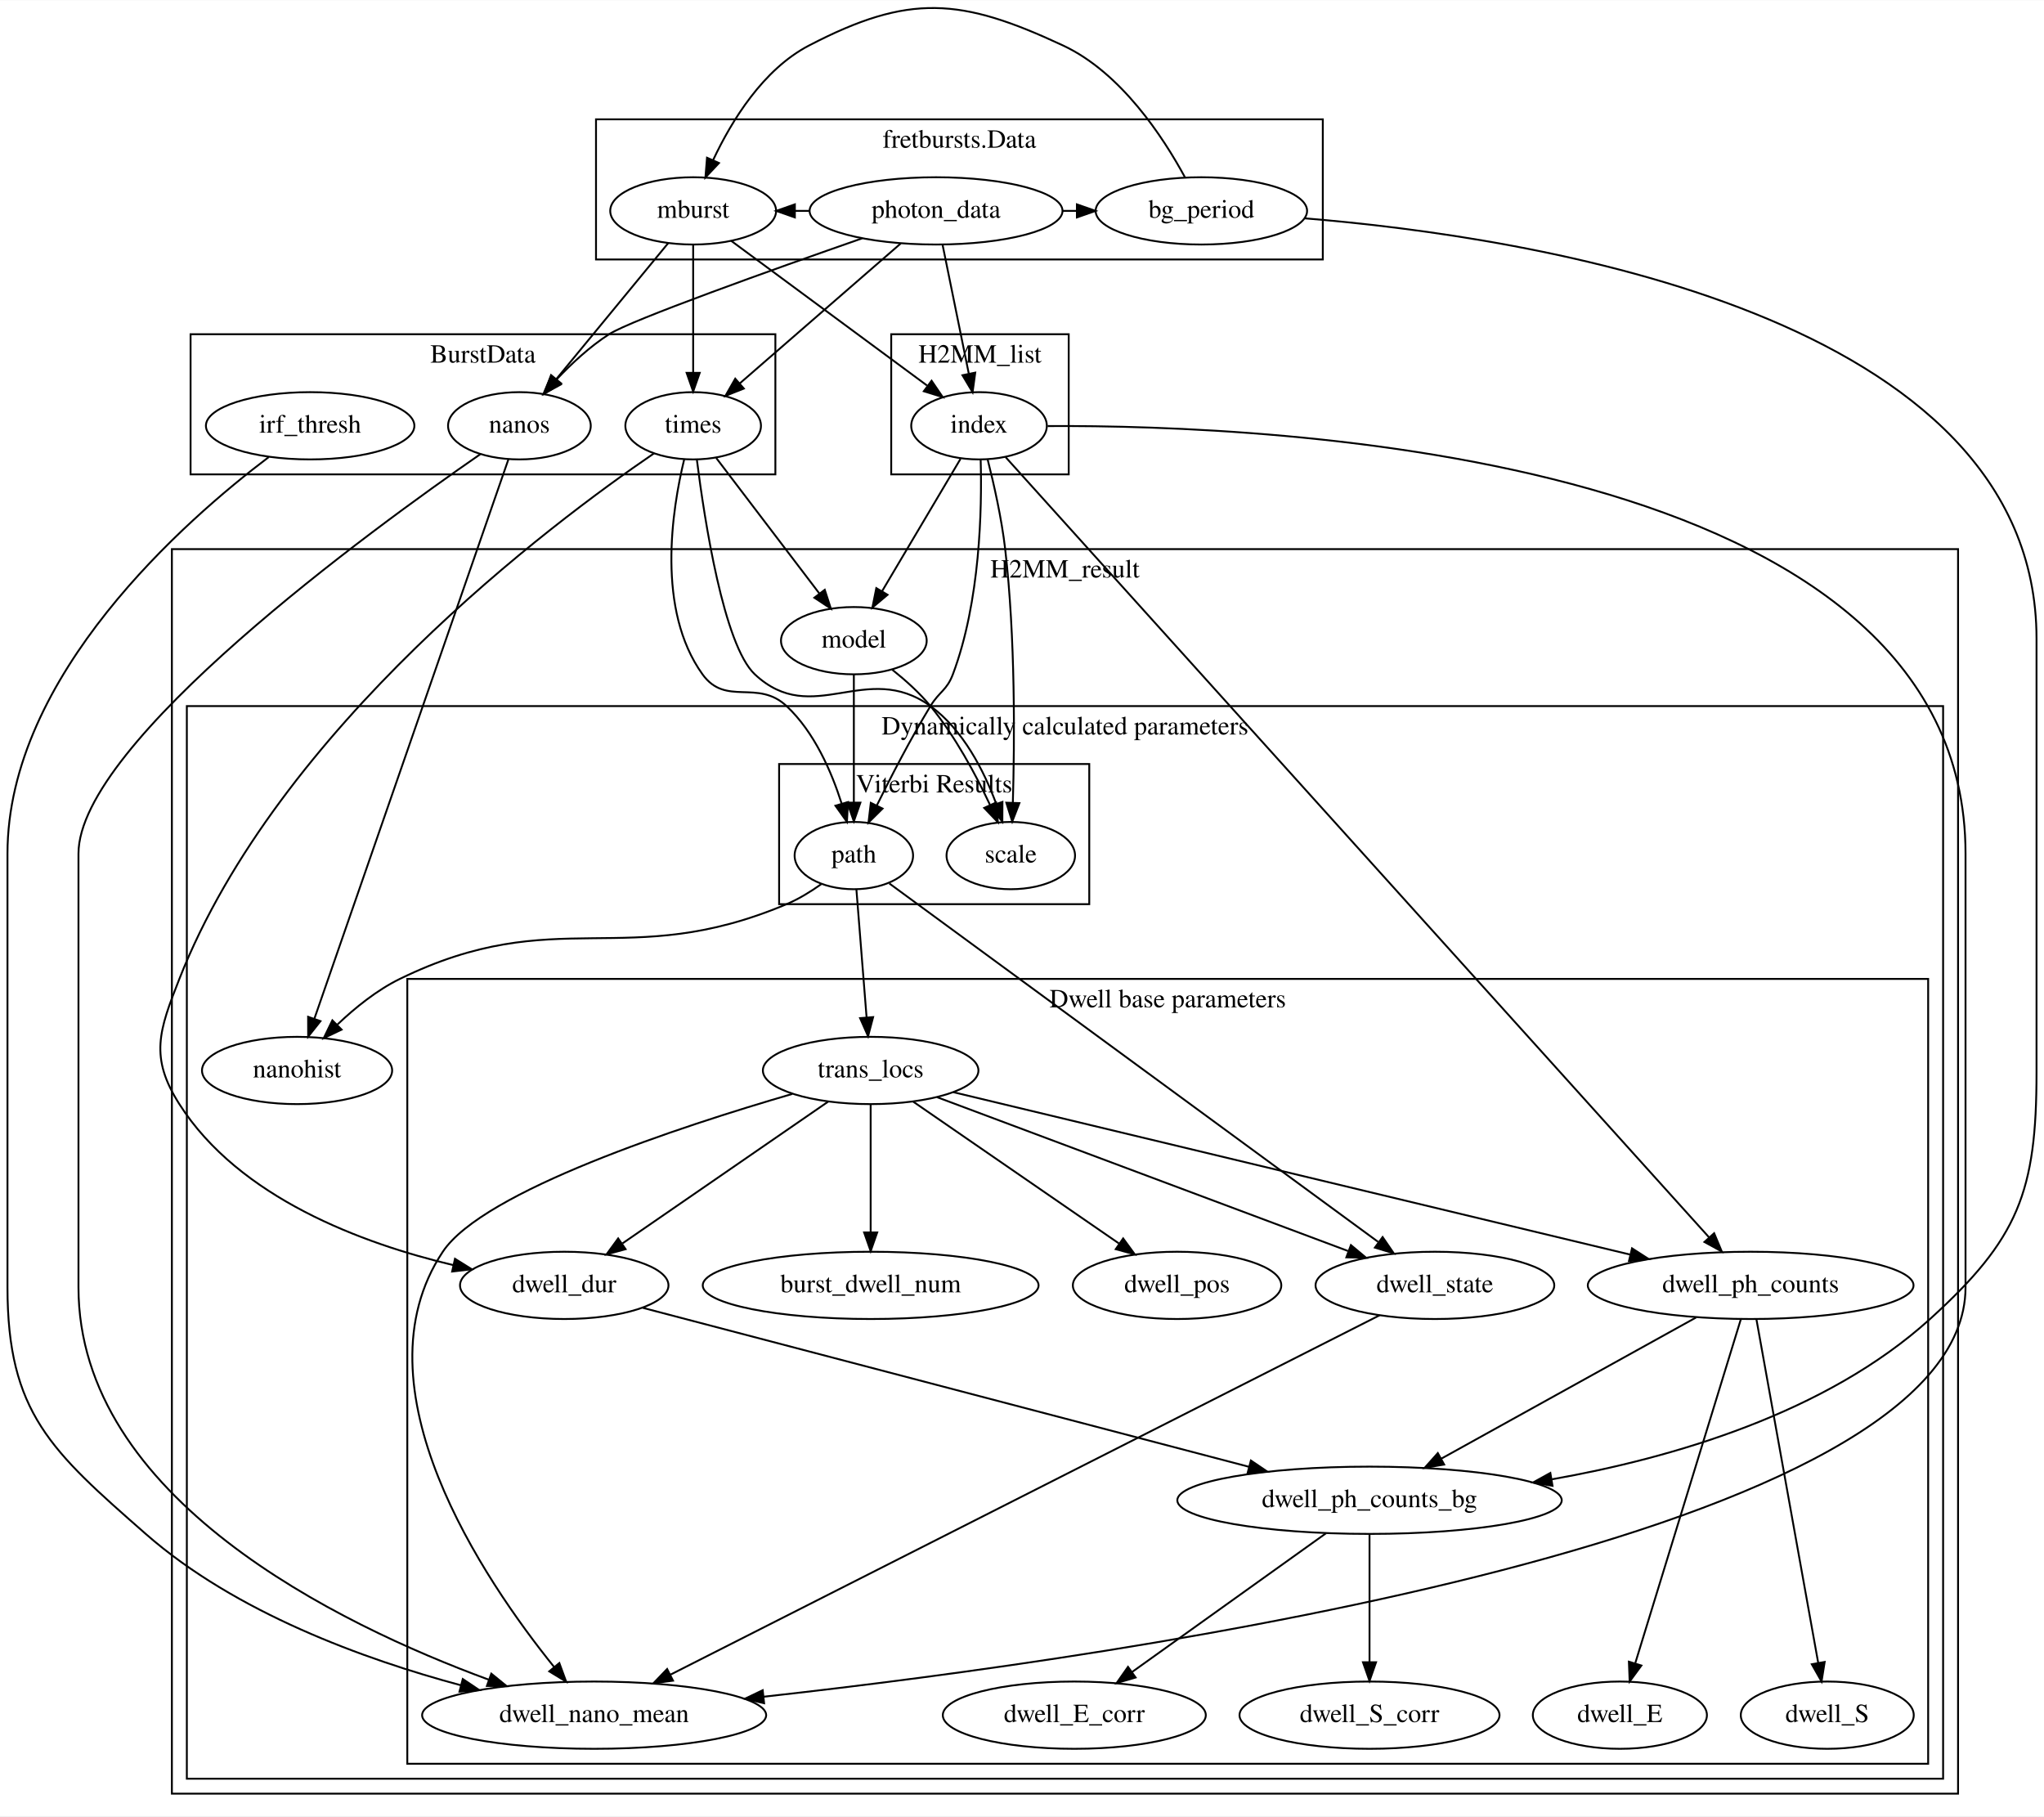
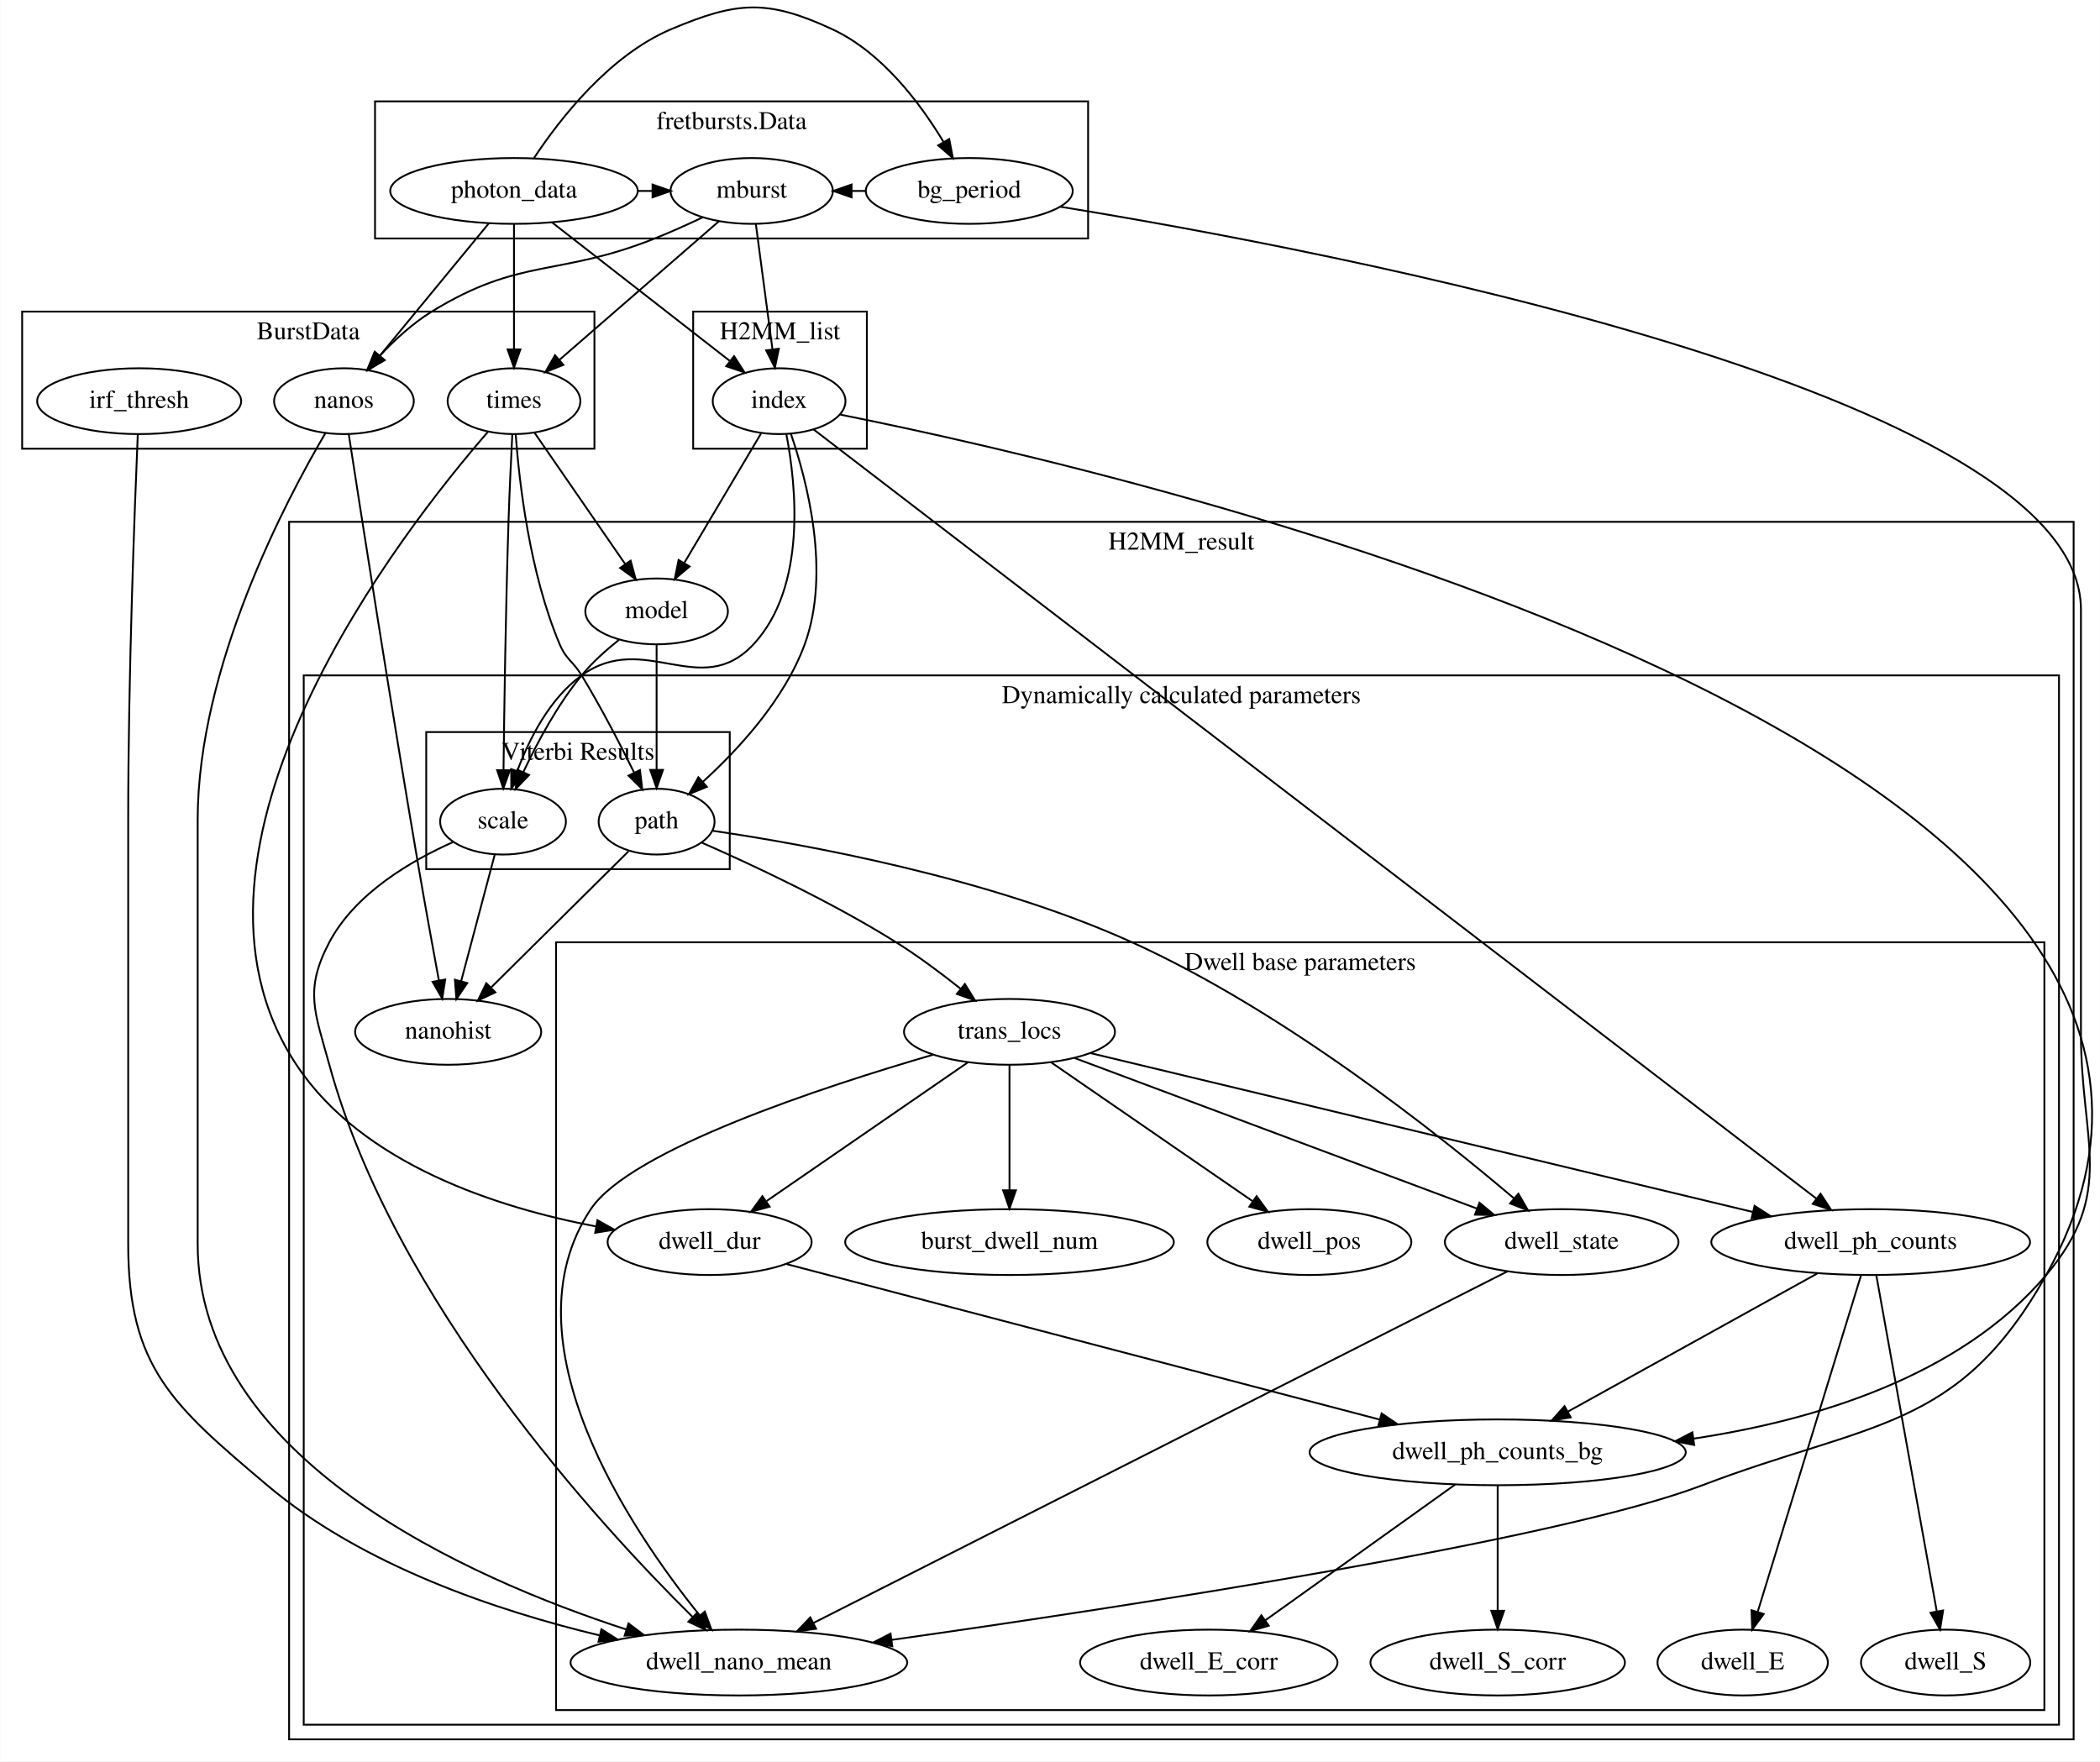
- <svg xmlns="http://www.w3.org/2000/svg" width="1094pt" height="972pt" viewBox="0.00 0.00 1094.00 971.71">
-   <g id="graph0" class="graph" transform="scale(1 1) rotate(0) translate(4 967.71)">
-     <polygon fill="white" stroke="transparent" points="-4,4 -4,-967.71 1090,-967.71 1090,4 -4,4" />
+ <svg xmlns="http://www.w3.org/2000/svg" width="1148pt" height="963pt" viewBox="0.00 0.00 1148.31 963.45">
+   <g id="graph0" class="graph" transform="scale(1 1) rotate(0) translate(4 959.45)">
+     <polygon fill="white" stroke="transparent" points="-4,4 -4,-959.45 1144.31,-959.45 1144.31,4 -4,4" />
    <g id="clust1" class="cluster">
-       <polygon fill="none" stroke="black" points="315,-829 315,-904 704,-904 704,-829 315,-829" />
-       <text text-anchor="middle" x="509.5" y="-888.8" font-family="Times,serif" font-size="14.00">fretbursts.Data</text>
+       <polygon fill="none" stroke="black" points="201,-829 201,-904 591,-904 591,-829 201,-829" />
+       <text text-anchor="middle" x="396" y="-888.8" font-family="Times,serif" font-size="14.00">fretbursts.Data</text>
    </g>
    <g id="clust4" class="cluster">
-       <polygon fill="none" stroke="black" points="98,-714 98,-789 411,-789 411,-714 98,-714" />
-       <text text-anchor="middle" x="254.5" y="-773.8" font-family="Times,serif" font-size="14.00">BurstData</text>
+       <polygon fill="none" stroke="black" points="8,-714 8,-789 321,-789 321,-714 8,-714" />
+       <text text-anchor="middle" x="164.5" y="-773.8" font-family="Times,serif" font-size="14.00">BurstData</text>
    </g>
    <g id="clust5" class="cluster">
-       <polygon fill="none" stroke="black" points="473,-714 473,-789 568,-789 568,-714 473,-714" />
-       <text text-anchor="middle" x="520.5" y="-773.8" font-family="Times,serif" font-size="14.00">H2MM_list</text>
+       <polygon fill="none" stroke="black" points="375,-714 375,-789 470,-789 470,-714 375,-714" />
+       <text text-anchor="middle" x="422.5" y="-773.8" font-family="Times,serif" font-size="14.00">H2MM_list</text>
    </g>
    <g id="clust16" class="cluster">
-       <polygon fill="none" stroke="black" points="88,-8 88,-674 1044,-674 1044,-8 88,-8" />
-       <text text-anchor="middle" x="566" y="-658.8" font-family="Times,serif" font-size="14.00">H2MM_result</text>
+       <polygon fill="none" stroke="black" points="154,-8 154,-674 1130,-674 1130,-8 154,-8" />
+       <text text-anchor="middle" x="642" y="-658.8" font-family="Times,serif" font-size="14.00">H2MM_result</text>
    </g>
    <g id="clust17" class="cluster">
-       <polygon fill="none" stroke="black" points="96,-16 96,-590 1036,-590 1036,-16 96,-16" />
-       <text text-anchor="middle" x="566" y="-574.8" font-family="Times,serif" font-size="14.00">Dynamically calculated parameters</text>
+       <polygon fill="none" stroke="black" points="162,-16 162,-590 1122,-590 1122,-16 162,-16" />
+       <text text-anchor="middle" x="642" y="-574.8" font-family="Times,serif" font-size="14.00">Dynamically calculated parameters</text>
    </g>
    <g id="clust18" class="cluster">
-       <polygon fill="none" stroke="black" points="413,-484 413,-559 579,-559 579,-484 413,-484" />
-       <text text-anchor="middle" x="496" y="-543.8" font-family="Times,serif" font-size="14.00">Viterbi Results</text>
+       <polygon fill="none" stroke="black" points="229,-484 229,-559 395,-559 395,-484 229,-484" />
+       <text text-anchor="middle" x="312" y="-543.8" font-family="Times,serif" font-size="14.00">Viterbi Results</text>
    </g>
    <g id="clust20" class="cluster">
-       <polygon fill="none" stroke="black" points="214,-24 214,-444 1028,-444 1028,-24 214,-24" />
-       <text text-anchor="middle" x="621" y="-428.8" font-family="Times,serif" font-size="14.00">Dwell base parameters</text>
+       <polygon fill="none" stroke="black" points="300,-24 300,-444 1114,-444 1114,-24 300,-24" />
+       <text text-anchor="middle" x="707" y="-428.8" font-family="Times,serif" font-size="14.00">Dwell base parameters</text>
    </g>
    <g id="node1" class="node">
-       <ellipse fill="none" stroke="black" cx="497" cy="-855" rx="67.69" ry="18" />
-       <text text-anchor="middle" x="497" y="-851.3" font-family="Times,serif" font-size="14.00">photon_data</text>
+       <ellipse fill="none" stroke="black" cx="277" cy="-855" rx="67.69" ry="18" />
+       <text text-anchor="middle" x="277" y="-851.3" font-family="Times,serif" font-size="14.00">photon_data</text>
    </g>
    <g id="node2" class="node">
-       <ellipse fill="none" stroke="black" cx="639" cy="-855" rx="56.59" ry="18" />
-       <text text-anchor="middle" x="639" y="-851.3" font-family="Times,serif" font-size="14.00">bg_period</text>
+       <ellipse fill="none" stroke="black" cx="526" cy="-855" rx="56.59" ry="18" />
+       <text text-anchor="middle" x="526" y="-851.3" font-family="Times,serif" font-size="14.00">bg_period</text>
    </g>
    <g id="edge1" class="edge">
-       <path fill="none" stroke="black" d="M564.67,-855C567.16,-855 569.65,-855 572.14,-855" />
-       <polygon fill="black" stroke="black" points="572.38,-858.5 582.38,-855 572.38,-851.5 572.38,-858.5" />
+       <path fill="none" stroke="black" d="M287.99,-873.07C302.22,-894.54 329.25,-929.24 363,-943.5 399.03,-958.73 415.51,-959.94 451,-943.5 478.22,-930.89 499.16,-902.99 511.9,-881.86" />
+       <polygon fill="black" stroke="black" points="515.05,-883.41 517.02,-873 508.99,-879.91 515.05,-883.41" />
    </g>
    <g id="node3" class="node">
-       <ellipse fill="none" stroke="black" cx="367" cy="-855" rx="44.39" ry="18" />
-       <text text-anchor="middle" x="367" y="-851.3" font-family="Times,serif" font-size="14.00">mburst</text>
+       <ellipse fill="none" stroke="black" cx="407" cy="-855" rx="44.39" ry="18" />
+       <text text-anchor="middle" x="407" y="-851.3" font-family="Times,serif" font-size="14.00">mburst</text>
    </g>
    <g id="edge2" class="edge">
-       <path fill="none" stroke="black" d="M429.15,-855C426.66,-855 424.17,-855 421.68,-855" />
-       <polygon fill="black" stroke="black" points="421.43,-851.5 411.43,-855 421.43,-858.5 421.43,-851.5" />
+       <path fill="none" stroke="black" d="M344.79,-855C347.42,-855 350.04,-855 352.66,-855" />
+       <polygon fill="black" stroke="black" points="352.77,-858.5 362.77,-855 352.77,-851.5 352.77,-858.5" />
    </g>
    <g id="node4" class="node">
-       <ellipse fill="none" stroke="black" cx="367" cy="-740" rx="36.29" ry="18" />
-       <text text-anchor="middle" x="367" y="-736.3" font-family="Times,serif" font-size="14.00">times</text>
+       <ellipse fill="none" stroke="black" cx="277" cy="-740" rx="36.29" ry="18" />
+       <text text-anchor="middle" x="277" y="-736.3" font-family="Times,serif" font-size="14.00">times</text>
    </g>
    <g id="edge6" class="edge">
-       <path fill="none" stroke="black" d="M478.1,-837.57C455.35,-817.8 417.08,-784.53 391.93,-762.67" />
-       <polygon fill="black" stroke="black" points="394.11,-759.93 384.26,-756.01 389.52,-765.21 394.11,-759.93" />
+       <path fill="none" stroke="black" d="M277,-836.84C277,-818.67 277,-789.72 277,-768.39" />
+       <polygon fill="black" stroke="black" points="280.5,-768.32 277,-758.32 273.5,-768.32 280.5,-768.32" />
    </g>
    <g id="node5" class="node">
-       <ellipse fill="none" stroke="black" cx="274" cy="-740" rx="38.19" ry="18" />
-       <text text-anchor="middle" x="274" y="-736.3" font-family="Times,serif" font-size="14.00">nanos</text>
+       <ellipse fill="none" stroke="black" cx="184" cy="-740" rx="38.19" ry="18" />
+       <text text-anchor="middle" x="184" y="-736.3" font-family="Times,serif" font-size="14.00">nanos</text>
    </g>
    <g id="edge7" class="edge">
-       <path fill="none" stroke="black" d="M457.46,-840.32C409.57,-823.59 333.8,-796.57 322,-789 311.67,-782.37 301.8,-773.2 293.73,-764.64" />
-       <polygon fill="black" stroke="black" points="296.17,-762.11 286.86,-757.05 290.98,-766.81 296.17,-762.11" />
+       <path fill="none" stroke="black" d="M263.28,-837.33C247.51,-818.16 221.5,-786.57 203.6,-764.82" />
+       <polygon fill="black" stroke="black" points="206.23,-762.51 197.18,-757.01 200.83,-766.96 206.23,-762.51" />
    </g>
    <g id="node7" class="node">
-       <ellipse fill="none" stroke="black" cx="520" cy="-740" rx="36.29" ry="18" />
-       <text text-anchor="middle" x="520" y="-736.3" font-family="Times,serif" font-size="14.00">index</text>
+       <ellipse fill="none" stroke="black" cx="422" cy="-740" rx="36.29" ry="18" />
+       <text text-anchor="middle" x="422" y="-736.3" font-family="Times,serif" font-size="14.00">index</text>
    </g>
    <g id="edge8" class="edge">
-       <path fill="none" stroke="black" d="M500.49,-836.84C504.21,-818.56 510.15,-789.39 514.5,-768.02" />
-       <polygon fill="black" stroke="black" points="517.98,-768.45 516.55,-757.95 511.13,-767.05 517.98,-768.45" />
+       <path fill="none" stroke="black" d="M297.77,-837.81C323.32,-817.9 366.75,-784.06 394.9,-762.12" />
+       <polygon fill="black" stroke="black" points="397.37,-764.63 403.11,-755.72 393.07,-759.11 397.37,-764.63" />
    </g>
    <g id="edge3" class="edge">
-       <path fill="none" stroke="black" d="M630.2,-873C618.62,-894.38 596.03,-929 565,-943.5 510.24,-969.09 482.62,-971.4 429,-943.5 404.43,-930.72 387.58,-903.25 377.72,-882.28" />
-       <polygon fill="black" stroke="black" points="380.81,-880.62 373.56,-872.89 374.41,-883.45 380.81,-880.62" />
+       <path fill="none" stroke="black" d="M469.35,-855C466.85,-855 464.36,-855 461.87,-855" />
+       <polygon fill="black" stroke="black" points="461.63,-851.5 451.62,-855 461.62,-858.5 461.63,-851.5" />
    </g>
    <g id="node17" class="node">
-       <ellipse fill="none" stroke="black" cx="729" cy="-165" rx="102.88" ry="18" />
-       <text text-anchor="middle" x="729" y="-161.3" font-family="Times,serif" font-size="14.00">dwell_ph_counts_bg</text>
+       <ellipse fill="none" stroke="black" cx="815" cy="-165" rx="102.88" ry="18" />
+       <text text-anchor="middle" x="815" y="-161.3" font-family="Times,serif" font-size="14.00">dwell_ph_counts_bg</text>
+     </g>
+     <g id="edge31" class="edge">
+       <path fill="none" stroke="black" d="M575.76,-846.37C720.96,-822.7 1134,-744.93 1134,-626 1134,-626 1134,-626 1134,-394 1134,-334.73 1153.28,-307.26 1115,-262 1067.64,-206 987.56,-182.33 922.05,-172.48" />
+       <polygon fill="black" stroke="black" points="922.47,-169.01 912.08,-171.07 921.49,-175.94 922.47,-169.01" />
+     </g>
+     <g id="edge9" class="edge">
+       <path fill="none" stroke="black" d="M389.2,-838.52C366.61,-818.89 327.52,-784.91 301.96,-762.7" />
+       <polygon fill="black" stroke="black" points="304.02,-759.85 294.17,-755.93 299.43,-765.13 304.02,-759.85" />
+     </g>
+     <g id="edge10" class="edge">
+       <path fill="none" stroke="black" d="M380.32,-840.63C371.99,-836.66 362.7,-832.46 354,-829 300.98,-807.9 280.61,-818.88 232,-789 221.55,-782.57 211.65,-773.43 203.6,-764.85" />
+       <polygon fill="black" stroke="black" points="206.04,-762.33 196.75,-757.22 200.82,-767 206.04,-762.33" />
+     </g>
+     <g id="edge11" class="edge">
+       <path fill="none" stroke="black" d="M409.28,-836.84C411.69,-818.67 415.53,-789.72 418.36,-768.39" />
+       <polygon fill="black" stroke="black" points="421.85,-768.7 419.7,-758.32 414.91,-767.78 421.85,-768.7" />
+     </g>
+     <g id="node8" class="node">
+       <ellipse fill="none" stroke="black" cx="355" cy="-625" rx="38.99" ry="18" />
+       <text text-anchor="middle" x="355" y="-621.3" font-family="Times,serif" font-size="14.00">model</text>
+     </g>
+     <g id="edge4" class="edge">
+       <path fill="none" stroke="black" d="M288.18,-722.81C301.13,-704.04 322.64,-672.88 337.75,-650.99" />
+       <polygon fill="black" stroke="black" points="340.79,-652.75 343.59,-642.53 335.03,-648.77 340.79,-652.75" />
+     </g>
+     <g id="node9" class="node">
+       <ellipse fill="none" stroke="black" cx="355" cy="-510" rx="31.7" ry="18" />
+       <text text-anchor="middle" x="355" y="-506.3" font-family="Times,serif" font-size="14.00">path</text>
+     </g>
+     <g id="edge12" class="edge">
+       <path fill="none" stroke="black" d="M277.94,-721.66C279.85,-695.76 285.52,-645.87 302,-607 305.61,-598.49 309.19,-597.9 314,-590 324.51,-572.73 334.99,-552.47 342.72,-536.8" />
+       <polygon fill="black" stroke="black" points="345.92,-538.22 347.16,-527.7 339.63,-535.15 345.92,-538.22" />
+     </g>
+     <g id="node10" class="node">
+       <ellipse fill="none" stroke="black" cx="271" cy="-510" rx="34.39" ry="18" />
+       <text text-anchor="middle" x="271" y="-506.3" font-family="Times,serif" font-size="14.00">scale</text>
+     </g>
+     <g id="edge13" class="edge">
+       <path fill="none" stroke="black" d="M276.08,-721.9C275.41,-708.79 274.52,-690.26 274,-674 272.46,-626.22 271.64,-570.53 271.27,-538.17" />
+       <polygon fill="black" stroke="black" points="274.77,-538.1 271.16,-528.14 267.77,-538.17 274.77,-538.1" />
+     </g>
+     <g id="node13" class="node">
+       <ellipse fill="none" stroke="black" cx="384" cy="-280" rx="55.79" ry="18" />
+       <text text-anchor="middle" x="384" y="-276.3" font-family="Times,serif" font-size="14.00">dwell_dur</text>
+     </g>
+     <g id="edge21" class="edge">
+       <path fill="none" stroke="black" d="M262.78,-723.25C216.79,-670.33 79.51,-495.62 158,-377 194.13,-322.39 268.27,-298.75 321.79,-288.58" />
+       <polygon fill="black" stroke="black" points="322.64,-291.98 331.87,-286.78 321.41,-285.09 322.64,-291.98" />
+     </g>
+     <g id="node11" class="node">
+       <ellipse fill="none" stroke="black" cx="241" cy="-395" rx="50.89" ry="18" />
+       <text text-anchor="middle" x="241" y="-391.3" font-family="Times,serif" font-size="14.00">nanohist</text>
+     </g>
+     <g id="edge18" class="edge">
+       <path fill="none" stroke="black" d="M186.62,-721.97C192.94,-680.96 209.67,-573.5 225,-484 228.5,-463.59 232.69,-440.57 235.91,-423.2" />
+       <polygon fill="black" stroke="black" points="239.38,-423.65 237.77,-413.18 232.5,-422.37 239.38,-423.65" />
+     </g>
+     <g id="node16" class="node">
+       <ellipse fill="none" stroke="black" cx="400" cy="-50" rx="92.08" ry="18" />
+       <text text-anchor="middle" x="400" y="-46.3" font-family="Times,serif" font-size="14.00">dwell_nano_mean</text>
+     </g>
+     <g id="edge25" class="edge">
+       <path fill="none" stroke="black" d="M173.87,-722.54C152.34,-685.95 104,-594.48 104,-511 104,-511 104,-511 104,-279 104,-161.73 251.61,-96.39 338.36,-68.11" />
+       <polygon fill="black" stroke="black" points="339.64,-71.38 348.1,-65.01 337.51,-64.71 339.64,-71.38" />
+     </g>
+     <g id="node6" class="node">
+       <ellipse fill="none" stroke="black" cx="72" cy="-740" rx="55.79" ry="18" />
+       <text text-anchor="middle" x="72" y="-736.3" font-family="Times,serif" font-size="14.00">irf_thresh</text>
+     </g>
+     <g id="edge26" class="edge">
+       <path fill="none" stroke="black" d="M71.24,-721.84C69.63,-683.86 66,-589.8 66,-511 66,-511 66,-511 66,-279 66,-211.3 90.32,-190.73 142,-147 194.14,-102.88 268.47,-78.1 323.97,-64.82" />
+       <polygon fill="black" stroke="black" points="324.8,-68.22 333.76,-62.55 323.22,-61.4 324.8,-68.22" />
+     </g>
+     <g id="edge5" class="edge">
+       <path fill="none" stroke="black" d="M412.11,-722.33C401.03,-703.63 382.93,-673.1 370.08,-651.43" />
+       <polygon fill="black" stroke="black" points="373.04,-649.56 364.93,-642.74 367.02,-653.13 373.04,-649.56" />
+     </g>
+     <g id="edge14" class="edge">
+       <path fill="none" stroke="black" d="M428.44,-722.16C437.25,-696.49 450.4,-646.39 436,-607 424.95,-576.76 399.7,-549.46 380.3,-531.78" />
+       <polygon fill="black" stroke="black" points="382.49,-529.04 372.68,-525.03 377.85,-534.28 382.49,-529.04" />
+     </g>
+     <g id="edge15" class="edge">
+       <path fill="none" stroke="black" d="M425.98,-721.83C431.35,-693.85 437.18,-638.4 408,-607 379.1,-575.9 348.41,-614.86 314,-590 296.54,-577.39 285.41,-555.43 278.86,-537.86" />
+       <polygon fill="black" stroke="black" points="282.08,-536.45 275.52,-528.13 275.46,-538.73 282.08,-536.45" />
+     </g>
+     <g id="node14" class="node">
+       <ellipse fill="none" stroke="black" cx="1019" cy="-280" rx="87.18" ry="18" />
+       <text text-anchor="middle" x="1019" y="-276.3" font-family="Times,serif" font-size="14.00">dwell_ph_counts</text>
+     </g>
+     <g id="edge23" class="edge">
+       <path fill="none" stroke="black" d="M440.85,-724.54C527.02,-658.44 883.66,-384.82 989.36,-303.74" />
+       <polygon fill="black" stroke="black" points="991.58,-306.45 997.38,-297.59 987.32,-300.9 991.58,-306.45" />
+     </g>
+     <g id="edge27" class="edge">
+       <path fill="none" stroke="black" d="M455.5,-732.64C614.2,-700.9 1276.23,-549.62 1115,-262 1067.11,-176.56 1018.51,-181.92 927,-147 847.27,-116.57 611,-80.43 483.62,-62.41" />
+       <polygon fill="black" stroke="black" points="483.91,-58.91 473.51,-60.98 482.93,-65.85 483.91,-58.91" />
+     </g>
+     <g id="edge16" class="edge">
+       <path fill="none" stroke="black" d="M355,-606.84C355,-588.67 355,-559.72 355,-538.39" />
+       <polygon fill="black" stroke="black" points="358.5,-538.32 355,-528.32 351.5,-538.32 358.5,-538.32" />
+     </g>
+     <g id="edge17" class="edge">
+       <path fill="none" stroke="black" d="M334.43,-609.47C327.42,-603.89 319.88,-597.14 314,-590 300.85,-574.02 289.8,-553.42 282.19,-537.26" />
+       <polygon fill="black" stroke="black" points="285.24,-535.51 277.91,-527.86 278.86,-538.41 285.24,-535.51" />
+     </g>
+     <g id="edge19" class="edge">
+       <path fill="none" stroke="black" d="M339.63,-493.76C320.3,-474.6 286.92,-441.52 264.41,-419.21" />
+       <polygon fill="black" stroke="black" points="266.8,-416.64 257.23,-412.09 261.87,-421.62 266.8,-416.64" />
+     </g>
+     <g id="node12" class="node">
+       <ellipse fill="none" stroke="black" cx="548" cy="-395" rx="57.69" ry="18" />
+       <text text-anchor="middle" x="548" y="-391.3" font-family="Times,serif" font-size="14.00">trans_locs</text>
+     </g>
+     <g id="edge34" class="edge">
+       <path fill="none" stroke="black" d="M379.92,-498.41C406.88,-486.57 450.72,-466.11 486,-444 498.02,-436.47 510.52,-427.12 521.12,-418.68" />
+       <polygon fill="black" stroke="black" points="523.6,-421.18 529.17,-412.16 519.2,-415.74 523.6,-421.18" />
+     </g>
+     <g id="node15" class="node">
+       <ellipse fill="none" stroke="black" cx="850" cy="-280" rx="63.89" ry="18" />
+       <text text-anchor="middle" x="850" y="-276.3" font-family="Times,serif" font-size="14.00">dwell_state</text>
+     </g>
+     <g id="edge35" class="edge">
+       <path fill="none" stroke="black" d="M385.81,-504.98C435.74,-497.66 536.61,-479.55 615,-444 697.88,-406.42 782.54,-339.1 823.95,-303.89" />
+       <polygon fill="black" stroke="black" points="826.33,-306.46 831.64,-297.29 821.77,-301.14 826.33,-306.46" />
+     </g>
+     <g id="edge20" class="edge">
+       <path fill="none" stroke="black" d="M266.44,-491.84C261.57,-473.48 253.78,-444.12 248.1,-422.73" />
+       <polygon fill="black" stroke="black" points="251.45,-421.72 245.5,-412.95 244.68,-423.52 251.45,-421.72" />
+     </g>
+     <g id="edge28" class="edge">
+       <path fill="none" stroke="black" d="M243.72,-498.84C221.01,-488.74 190.17,-470.87 176,-444 162.11,-417.66 168.14,-405.72 176,-377 211.5,-247.21 323.88,-125.12 374.66,-74.98" />
+       <polygon fill="black" stroke="black" points="377.27,-77.33 381.97,-67.83 372.38,-72.32 377.27,-77.33" />
+     </g>
+     <g id="edge22" class="edge">
+       <path fill="none" stroke="black" d="M525.2,-378.29C496.56,-358.55 447.29,-324.61 415.18,-302.48" />
+       <polygon fill="black" stroke="black" points="416.83,-299.37 406.61,-296.58 412.86,-305.13 416.83,-299.37" />
+     </g>
+     <g id="edge24" class="edge">
+       <path fill="none" stroke="black" d="M592.31,-383.37C675.91,-363.31 857.24,-319.81 954.41,-296.5" />
+       <polygon fill="black" stroke="black" points="955.5,-299.83 964.41,-294.1 953.87,-293.03 955.5,-299.83" />
+     </g>
+     <g id="edge36" class="edge">
+       <path fill="none" stroke="black" d="M583.53,-380.71C638.18,-360.26 742.88,-321.08 803.49,-298.4" />
+       <polygon fill="black" stroke="black" points="805.05,-301.56 813.19,-294.77 802.6,-295 805.05,-301.56" />
    </g>
    <g id="edge29" class="edge">
-       <path fill="none" stroke="black" d="M694.26,-851.02C813.85,-841.28 1086,-800.01 1086,-626 1086,-626 1086,-626 1086,-394 1086,-330.1 1076.34,-304.92 1029,-262 973.33,-211.53 891,-187.59 826.66,-176.23" />
-       <polygon fill="black" stroke="black" points="826.94,-172.73 816.5,-174.51 825.78,-179.63 826.94,-172.73" />
-     </g>
-     <g id="edge9" class="edge">
-       <path fill="none" stroke="black" d="M367,-836.84C367,-818.67 367,-789.72 367,-768.39" />
-       <polygon fill="black" stroke="black" points="370.5,-768.32 367,-758.32 363.5,-768.32 370.5,-768.32" />
-     </g>
-     <g id="edge10" class="edge">
-       <path fill="none" stroke="black" d="M353.68,-837.81C338,-818.76 311.83,-786.96 293.78,-765.03" />
-       <polygon fill="black" stroke="black" points="296.36,-762.66 287.3,-757.16 290.95,-767.11 296.36,-762.66" />
-     </g>
-     <g id="edge11" class="edge">
-       <path fill="none" stroke="black" d="M387.32,-838.99C414.25,-819.1 461.88,-783.93 492.15,-761.57" />
-       <polygon fill="black" stroke="black" points="494.6,-764.11 500.57,-755.35 490.44,-758.48 494.6,-764.11" />
-     </g>
-     <g id="node8" class="node">
-       <ellipse fill="none" stroke="black" cx="453" cy="-625" rx="38.99" ry="18" />
-       <text text-anchor="middle" x="453" y="-621.3" font-family="Times,serif" font-size="14.00">model</text>
-     </g>
-     <g id="edge4" class="edge">
-       <path fill="none" stroke="black" d="M379.32,-722.81C393.75,-703.85 417.81,-672.24 434.49,-650.32" />
-       <polygon fill="black" stroke="black" points="437.43,-652.24 440.7,-642.16 431.86,-648 437.43,-652.24" />
-     </g>
-     <g id="node9" class="node">
-       <ellipse fill="none" stroke="black" cx="453" cy="-510" rx="31.7" ry="18" />
-       <text text-anchor="middle" x="453" y="-506.3" font-family="Times,serif" font-size="14.00">path</text>
-     </g>
-     <g id="edge12" class="edge">
-       <path fill="none" stroke="black" d="M362.22,-722.12C355.64,-695.04 347.22,-641.44 372,-607 384.49,-589.65 401.39,-604.61 417,-590 431.86,-576.1 441.05,-554.89 446.43,-537.95" />
-       <polygon fill="black" stroke="black" points="449.88,-538.64 449.3,-528.06 443.15,-536.69 449.88,-538.64" />
-     </g>
-     <g id="node10" class="node">
-       <ellipse fill="none" stroke="black" cx="537" cy="-510" rx="34.39" ry="18" />
-       <text text-anchor="middle" x="537" y="-506.3" font-family="Times,serif" font-size="14.00">scale</text>
-     </g>
-     <g id="edge13" class="edge">
-       <path fill="none" stroke="black" d="M368.99,-721.78C373.05,-689.69 383.36,-622.58 400,-607 431,-577.99 459.59,-614.86 494,-590 511.46,-577.39 522.59,-555.43 529.14,-537.86" />
-       <polygon fill="black" stroke="black" points="532.54,-538.73 532.48,-528.13 525.92,-536.45 532.54,-538.73" />
-     </g>
-     <g id="node13" class="node">
-       <ellipse fill="none" stroke="black" cx="298" cy="-280" rx="55.79" ry="18" />
-       <text text-anchor="middle" x="298" y="-276.3" font-family="Times,serif" font-size="14.00">dwell_dur</text>
-     </g>
-     <g id="edge20" class="edge">
-       <path fill="none" stroke="black" d="M346.07,-725.27C291.42,-687.97 144.98,-578.53 92,-444 81.09,-416.29 76,-402.11 92,-377 124.04,-326.72 190.01,-302.35 238.71,-290.82" />
-       <polygon fill="black" stroke="black" points="239.52,-294.23 248.51,-288.62 237.99,-287.4 239.52,-294.23" />
-     </g>
-     <g id="node11" class="node">
-       <ellipse fill="none" stroke="black" cx="155" cy="-395" rx="50.89" ry="18" />
-       <text text-anchor="middle" x="155" y="-391.3" font-family="Times,serif" font-size="14.00">nanohist</text>
-     </g>
-     <g id="edge18" class="edge">
-       <path fill="none" stroke="black" d="M268.1,-721.99C248.83,-666.45 187.64,-490.09 164.23,-422.61" />
-       <polygon fill="black" stroke="black" points="167.52,-421.41 160.94,-413.11 160.91,-423.71 167.52,-421.41" />
-     </g>
-     <g id="node16" class="node">
-       <ellipse fill="none" stroke="black" cx="314" cy="-50" rx="92.08" ry="18" />
-       <text text-anchor="middle" x="314" y="-46.3" font-family="Times,serif" font-size="14.00">dwell_nano_mean</text>
-     </g>
-     <g id="edge24" class="edge">
-       <path fill="none" stroke="black" d="M253.06,-724.79C195.3,-684.83 38,-570.53 38,-511 38,-511 38,-511 38,-279 38,-166.12 176.91,-98.65 257.64,-68.97" />
-       <polygon fill="black" stroke="black" points="258.96,-72.22 267.18,-65.54 256.59,-65.63 258.96,-72.22" />
-     </g>
-     <g id="node6" class="node">
-       <ellipse fill="none" stroke="black" cx="162" cy="-740" rx="55.79" ry="18" />
-       <text text-anchor="middle" x="162" y="-736.3" font-family="Times,serif" font-size="14.00">irf_thresh</text>
-     </g>
-     <g id="edge25" class="edge">
-       <path fill="none" stroke="black" d="M139.81,-723.24C95.45,-689.69 0,-606.42 0,-511 0,-511 0,-511 0,-279 0,-211.74 23.44,-191.36 74,-147 122.09,-104.81 191.05,-79.84 242.72,-65.99" />
-       <polygon fill="black" stroke="black" points="243.69,-69.35 252.48,-63.45 241.92,-62.58 243.69,-69.35" />
-     </g>
-     <g id="edge5" class="edge">
-       <path fill="none" stroke="black" d="M510.11,-722.33C499.03,-703.63 480.93,-673.1 468.08,-651.43" />
-       <polygon fill="black" stroke="black" points="471.04,-649.56 462.93,-642.74 465.02,-653.13 471.04,-649.56" />
-     </g>
-     <g id="edge14" class="edge">
-       <path fill="none" stroke="black" d="M520.88,-721.7C521.61,-695.86 520.7,-646.04 506,-607 502.74,-598.35 498.81,-597.9 494,-590 483.49,-572.73 473.01,-552.47 465.28,-536.8" />
-       <polygon fill="black" stroke="black" points="468.37,-535.15 460.84,-527.7 462.08,-538.22 468.37,-535.15" />
-     </g>
-     <g id="edge15" class="edge">
-       <path fill="none" stroke="black" d="M524.6,-722.04C527.9,-709.01 532.09,-690.51 534,-674 539.5,-626.51 539.05,-570.73 538.1,-538.27" />
-       <polygon fill="black" stroke="black" points="541.6,-538.08 537.77,-528.2 534.6,-538.31 541.6,-538.08" />
-     </g>
-     <g id="node14" class="node">
-       <ellipse fill="none" stroke="black" cx="933" cy="-280" rx="87.18" ry="18" />
-       <text text-anchor="middle" x="933" y="-276.3" font-family="Times,serif" font-size="14.00">dwell_ph_counts</text>
-     </g>
-     <g id="edge22" class="edge">
-       <path fill="none" stroke="black" d="M534.22,-723.23C595.3,-655.49 835.77,-388.83 910.63,-305.81" />
-       <polygon fill="black" stroke="black" points="913.45,-307.91 917.54,-298.14 908.25,-303.22 913.45,-307.91" />
-     </g>
-     <g id="edge26" class="edge">
-       <path fill="none" stroke="black" d="M556.71,-739.85C676.45,-740.54 1048,-725.42 1048,-511 1048,-511 1048,-511 1048,-279 1048,-145.71 601,-81.6 404.66,-59.87" />
-       <polygon fill="black" stroke="black" points="404.97,-56.39 394.65,-58.78 404.21,-63.35 404.97,-56.39" />
-     </g>
-     <g id="edge16" class="edge">
-       <path fill="none" stroke="black" d="M453,-606.84C453,-588.67 453,-559.72 453,-538.39" />
-       <polygon fill="black" stroke="black" points="456.5,-538.32 453,-528.32 449.5,-538.32 456.5,-538.32" />
-     </g>
-     <g id="edge17" class="edge">
-       <path fill="none" stroke="black" d="M473.57,-609.47C480.58,-603.89 488.12,-597.14 494,-590 507.15,-574.02 518.2,-553.42 525.81,-537.26" />
-       <polygon fill="black" stroke="black" points="529.14,-538.41 530.09,-527.86 522.76,-535.51 529.14,-538.41" />
-     </g>
-     <g id="edge19" class="edge">
-       <path fill="none" stroke="black" d="M435.55,-494.71C429.91,-490.71 423.45,-486.72 417,-484 330.66,-447.6 294.2,-485.11 210,-444 197.72,-438 186.03,-428.55 176.61,-419.6" />
-       <polygon fill="black" stroke="black" points="178.83,-416.87 169.27,-412.3 173.89,-421.84 178.83,-416.87" />
-     </g>
-     <g id="node12" class="node">
-       <ellipse fill="none" stroke="black" cx="462" cy="-395" rx="57.69" ry="18" />
-       <text text-anchor="middle" x="462" y="-391.3" font-family="Times,serif" font-size="14.00">trans_locs</text>
+       <path fill="none" stroke="black" d="M506.11,-382.47C446.14,-365.02 340.61,-330.48 319,-298 270.9,-225.69 340.89,-122.51 378.61,-75.74" />
+       <polygon fill="black" stroke="black" points="381.37,-77.89 385.02,-67.94 375.97,-73.44 381.37,-77.89" />
+     </g>
+     <g id="node18" class="node">
+       <ellipse fill="none" stroke="black" cx="548" cy="-280" rx="89.88" ry="18" />
+       <text text-anchor="middle" x="548" y="-276.3" font-family="Times,serif" font-size="14.00">burst_dwell_num</text>
+     </g>
+     <g id="edge37" class="edge">
+       <path fill="none" stroke="black" d="M548,-376.84C548,-358.67 548,-329.72 548,-308.39" />
+       <polygon fill="black" stroke="black" points="551.5,-308.32 548,-298.32 544.5,-308.32 551.5,-308.32" />
+     </g>
+     <g id="node19" class="node">
+       <ellipse fill="none" stroke="black" cx="712" cy="-280" rx="55.79" ry="18" />
+       <text text-anchor="middle" x="712" y="-276.3" font-family="Times,serif" font-size="14.00">dwell_pos</text>
+     </g>
+     <g id="edge38" class="edge">
+       <path fill="none" stroke="black" d="M570.8,-378.29C599.44,-358.55 648.71,-324.61 680.82,-302.48" />
+       <polygon fill="black" stroke="black" points="683.14,-305.13 689.39,-296.58 679.17,-299.37 683.14,-305.13" />
    </g>
    <g id="edge32" class="edge">
-       <path fill="none" stroke="black" d="M454.37,-491.84C455.81,-473.67 458.12,-444.72 459.82,-423.39" />
-       <polygon fill="black" stroke="black" points="463.32,-423.57 460.62,-413.32 456.34,-423.01 463.32,-423.57" />
-     </g>
-     <g id="node15" class="node">
-       <ellipse fill="none" stroke="black" cx="764" cy="-280" rx="63.89" ry="18" />
-       <text text-anchor="middle" x="764" y="-276.3" font-family="Times,serif" font-size="14.00">dwell_state</text>
+       <path fill="none" stroke="black" d="M426.11,-267.96C501.75,-248.13 661.07,-206.36 750.53,-182.9" />
+       <polygon fill="black" stroke="black" points="751.51,-186.27 760.29,-180.34 749.73,-179.49 751.51,-186.27" />
    </g>
    <g id="edge33" class="edge">
-       <path fill="none" stroke="black" d="M471.99,-495.08C524.13,-456.85 669.89,-349.99 733.58,-303.3" />
-       <polygon fill="black" stroke="black" points="736.01,-305.86 742,-297.13 731.87,-300.22 736.01,-305.86" />
-     </g>
-     <g id="edge21" class="edge">
-       <path fill="none" stroke="black" d="M439.2,-378.29C410.56,-358.55 361.29,-324.61 329.18,-302.48" />
-       <polygon fill="black" stroke="black" points="330.83,-299.37 320.61,-296.58 326.86,-305.13 330.83,-299.37" />
-     </g>
-     <g id="edge23" class="edge">
-       <path fill="none" stroke="black" d="M506.31,-383.37C589.91,-363.31 771.24,-319.81 868.41,-296.5" />
-       <polygon fill="black" stroke="black" points="869.5,-299.83 878.41,-294.1 867.87,-293.03 869.5,-299.83" />
-     </g>
-     <g id="edge34" class="edge">
-       <path fill="none" stroke="black" d="M497.53,-380.71C552.18,-360.26 656.88,-321.08 717.49,-298.4" />
-       <polygon fill="black" stroke="black" points="719.05,-301.56 727.19,-294.77 716.6,-295 719.05,-301.56" />
-     </g>
-     <g id="edge27" class="edge">
-       <path fill="none" stroke="black" d="M420.11,-382.47C360.14,-365.02 254.61,-330.48 233,-298 184.9,-225.69 254.89,-122.51 292.61,-75.74" />
-       <polygon fill="black" stroke="black" points="295.37,-77.89 299.02,-67.94 289.97,-73.44 295.37,-77.89" />
-     </g>
-     <g id="node18" class="node">
-       <ellipse fill="none" stroke="black" cx="462" cy="-280" rx="89.88" ry="18" />
-       <text text-anchor="middle" x="462" y="-276.3" font-family="Times,serif" font-size="14.00">burst_dwell_num</text>
-     </g>
-     <g id="edge35" class="edge">
-       <path fill="none" stroke="black" d="M462,-376.84C462,-358.67 462,-329.72 462,-308.39" />
-       <polygon fill="black" stroke="black" points="465.5,-308.32 462,-298.32 458.5,-308.32 465.5,-308.32" />
-     </g>
-     <g id="node19" class="node">
-       <ellipse fill="none" stroke="black" cx="626" cy="-280" rx="55.79" ry="18" />
-       <text text-anchor="middle" x="626" y="-276.3" font-family="Times,serif" font-size="14.00">dwell_pos</text>
-     </g>
-     <g id="edge36" class="edge">
-       <path fill="none" stroke="black" d="M484.8,-378.29C513.44,-358.55 562.71,-324.61 594.82,-302.48" />
-       <polygon fill="black" stroke="black" points="597.14,-305.13 603.39,-296.58 593.17,-299.37 597.14,-305.13" />
+       <path fill="none" stroke="black" d="M989.77,-262.81C953.9,-242.94 892.96,-209.18 853.35,-187.24" />
+       <polygon fill="black" stroke="black" points="854.95,-184.13 844.5,-182.34 851.56,-190.25 854.95,-184.13" />
+     </g>
+     <g id="node20" class="node">
+       <ellipse fill="none" stroke="black" cx="949" cy="-50" rx="46.59" ry="18" />
+       <text text-anchor="middle" x="949" y="-46.3" font-family="Times,serif" font-size="14.00">dwell_E</text>
+     </g>
+     <g id="edge39" class="edge">
+       <path fill="none" stroke="black" d="M1013.74,-261.86C1001.65,-222.48 971.81,-125.3 957.25,-77.88" />
+       <polygon fill="black" stroke="black" points="960.51,-76.56 954.23,-68.02 953.82,-78.61 960.51,-76.56" />
+     </g>
+     <g id="node21" class="node">
+       <ellipse fill="none" stroke="black" cx="1060" cy="-50" rx="46.29" ry="18" />
+       <text text-anchor="middle" x="1060" y="-46.3" font-family="Times,serif" font-size="14.00">dwell_S</text>
+     </g>
+     <g id="edge40" class="edge">
+       <path fill="none" stroke="black" d="M1022.08,-261.86C1029.16,-222.48 1046.64,-125.3 1055.17,-77.88" />
+       <polygon fill="black" stroke="black" points="1058.61,-78.49 1056.94,-68.02 1051.72,-77.25 1058.61,-78.49" />
    </g>
    <g id="edge30" class="edge">
-       <path fill="none" stroke="black" d="M340.11,-267.96C415.75,-248.13 575.07,-206.36 664.53,-182.9" />
-       <polygon fill="black" stroke="black" points="665.51,-186.27 674.29,-180.34 663.73,-179.49 665.51,-186.27" />
-     </g>
-     <g id="edge31" class="edge">
-       <path fill="none" stroke="black" d="M903.77,-262.81C867.9,-242.94 806.96,-209.18 767.35,-187.24" />
-       <polygon fill="black" stroke="black" points="768.95,-184.13 758.5,-182.34 765.56,-190.25 768.95,-184.13" />
-     </g>
-     <g id="node20" class="node">
-       <ellipse fill="none" stroke="black" cx="863" cy="-50" rx="46.59" ry="18" />
-       <text text-anchor="middle" x="863" y="-46.3" font-family="Times,serif" font-size="14.00">dwell_E</text>
-     </g>
-     <g id="edge37" class="edge">
-       <path fill="none" stroke="black" d="M927.74,-261.86C915.65,-222.48 885.81,-125.3 871.25,-77.88" />
-       <polygon fill="black" stroke="black" points="874.51,-76.56 868.23,-68.02 867.82,-78.61 874.51,-76.56" />
-     </g>
-     <g id="node21" class="node">
-       <ellipse fill="none" stroke="black" cx="974" cy="-50" rx="46.29" ry="18" />
-       <text text-anchor="middle" x="974" y="-46.3" font-family="Times,serif" font-size="14.00">dwell_S</text>
-     </g>
-     <g id="edge38" class="edge">
-       <path fill="none" stroke="black" d="M936.08,-261.86C943.16,-222.48 960.64,-125.3 969.17,-77.88" />
-       <polygon fill="black" stroke="black" points="972.61,-78.49 970.94,-68.02 965.72,-77.25 972.61,-78.49" />
-     </g>
-     <g id="edge28" class="edge">
-       <path fill="none" stroke="black" d="M734.47,-264.04C656.38,-224.47 444.29,-117.01 354.76,-71.65" />
-       <polygon fill="black" stroke="black" points="356.22,-68.47 345.72,-67.07 353.06,-74.71 356.22,-68.47" />
+       <path fill="none" stroke="black" d="M820.47,-264.04C742.38,-224.47 530.29,-117.01 440.76,-71.65" />
+       <polygon fill="black" stroke="black" points="442.22,-68.47 431.72,-67.07 439.06,-74.71 442.22,-68.47" />
    </g>
    <g id="node22" class="node">
-       <ellipse fill="none" stroke="black" cx="571" cy="-50" rx="70.39" ry="18" />
-       <text text-anchor="middle" x="571" y="-46.3" font-family="Times,serif" font-size="14.00">dwell_E_corr</text>
-     </g>
-     <g id="edge39" class="edge">
-       <path fill="none" stroke="black" d="M705.69,-147.33C678.15,-127.63 632.23,-94.79 601.79,-73.02" />
-       <polygon fill="black" stroke="black" points="603.81,-70.16 593.64,-67.19 599.74,-75.86 603.81,-70.16" />
+       <ellipse fill="none" stroke="black" cx="657" cy="-50" rx="70.39" ry="18" />
+       <text text-anchor="middle" x="657" y="-46.3" font-family="Times,serif" font-size="14.00">dwell_E_corr</text>
+     </g>
+     <g id="edge41" class="edge">
+       <path fill="none" stroke="black" d="M791.69,-147.33C764.15,-127.63 718.23,-94.79 687.79,-73.02" />
+       <polygon fill="black" stroke="black" points="689.81,-70.16 679.64,-67.19 685.74,-75.86 689.81,-70.16" />
    </g>
    <g id="node23" class="node">
-       <ellipse fill="none" stroke="black" cx="729" cy="-50" rx="69.59" ry="18" />
-       <text text-anchor="middle" x="729" y="-46.3" font-family="Times,serif" font-size="14.00">dwell_S_corr</text>
-     </g>
-     <g id="edge40" class="edge">
-       <path fill="none" stroke="black" d="M729,-146.84C729,-128.67 729,-99.72 729,-78.39" />
-       <polygon fill="black" stroke="black" points="732.5,-78.32 729,-68.32 725.5,-78.32 732.5,-78.32" />
+       <ellipse fill="none" stroke="black" cx="815" cy="-50" rx="69.59" ry="18" />
+       <text text-anchor="middle" x="815" y="-46.3" font-family="Times,serif" font-size="14.00">dwell_S_corr</text>
+     </g>
+     <g id="edge42" class="edge">
+       <path fill="none" stroke="black" d="M815,-146.84C815,-128.67 815,-99.72 815,-78.39" />
+       <polygon fill="black" stroke="black" points="818.5,-78.32 815,-68.32 811.5,-78.32 818.5,-78.32" />
    </g>
  </g>
</svg>
